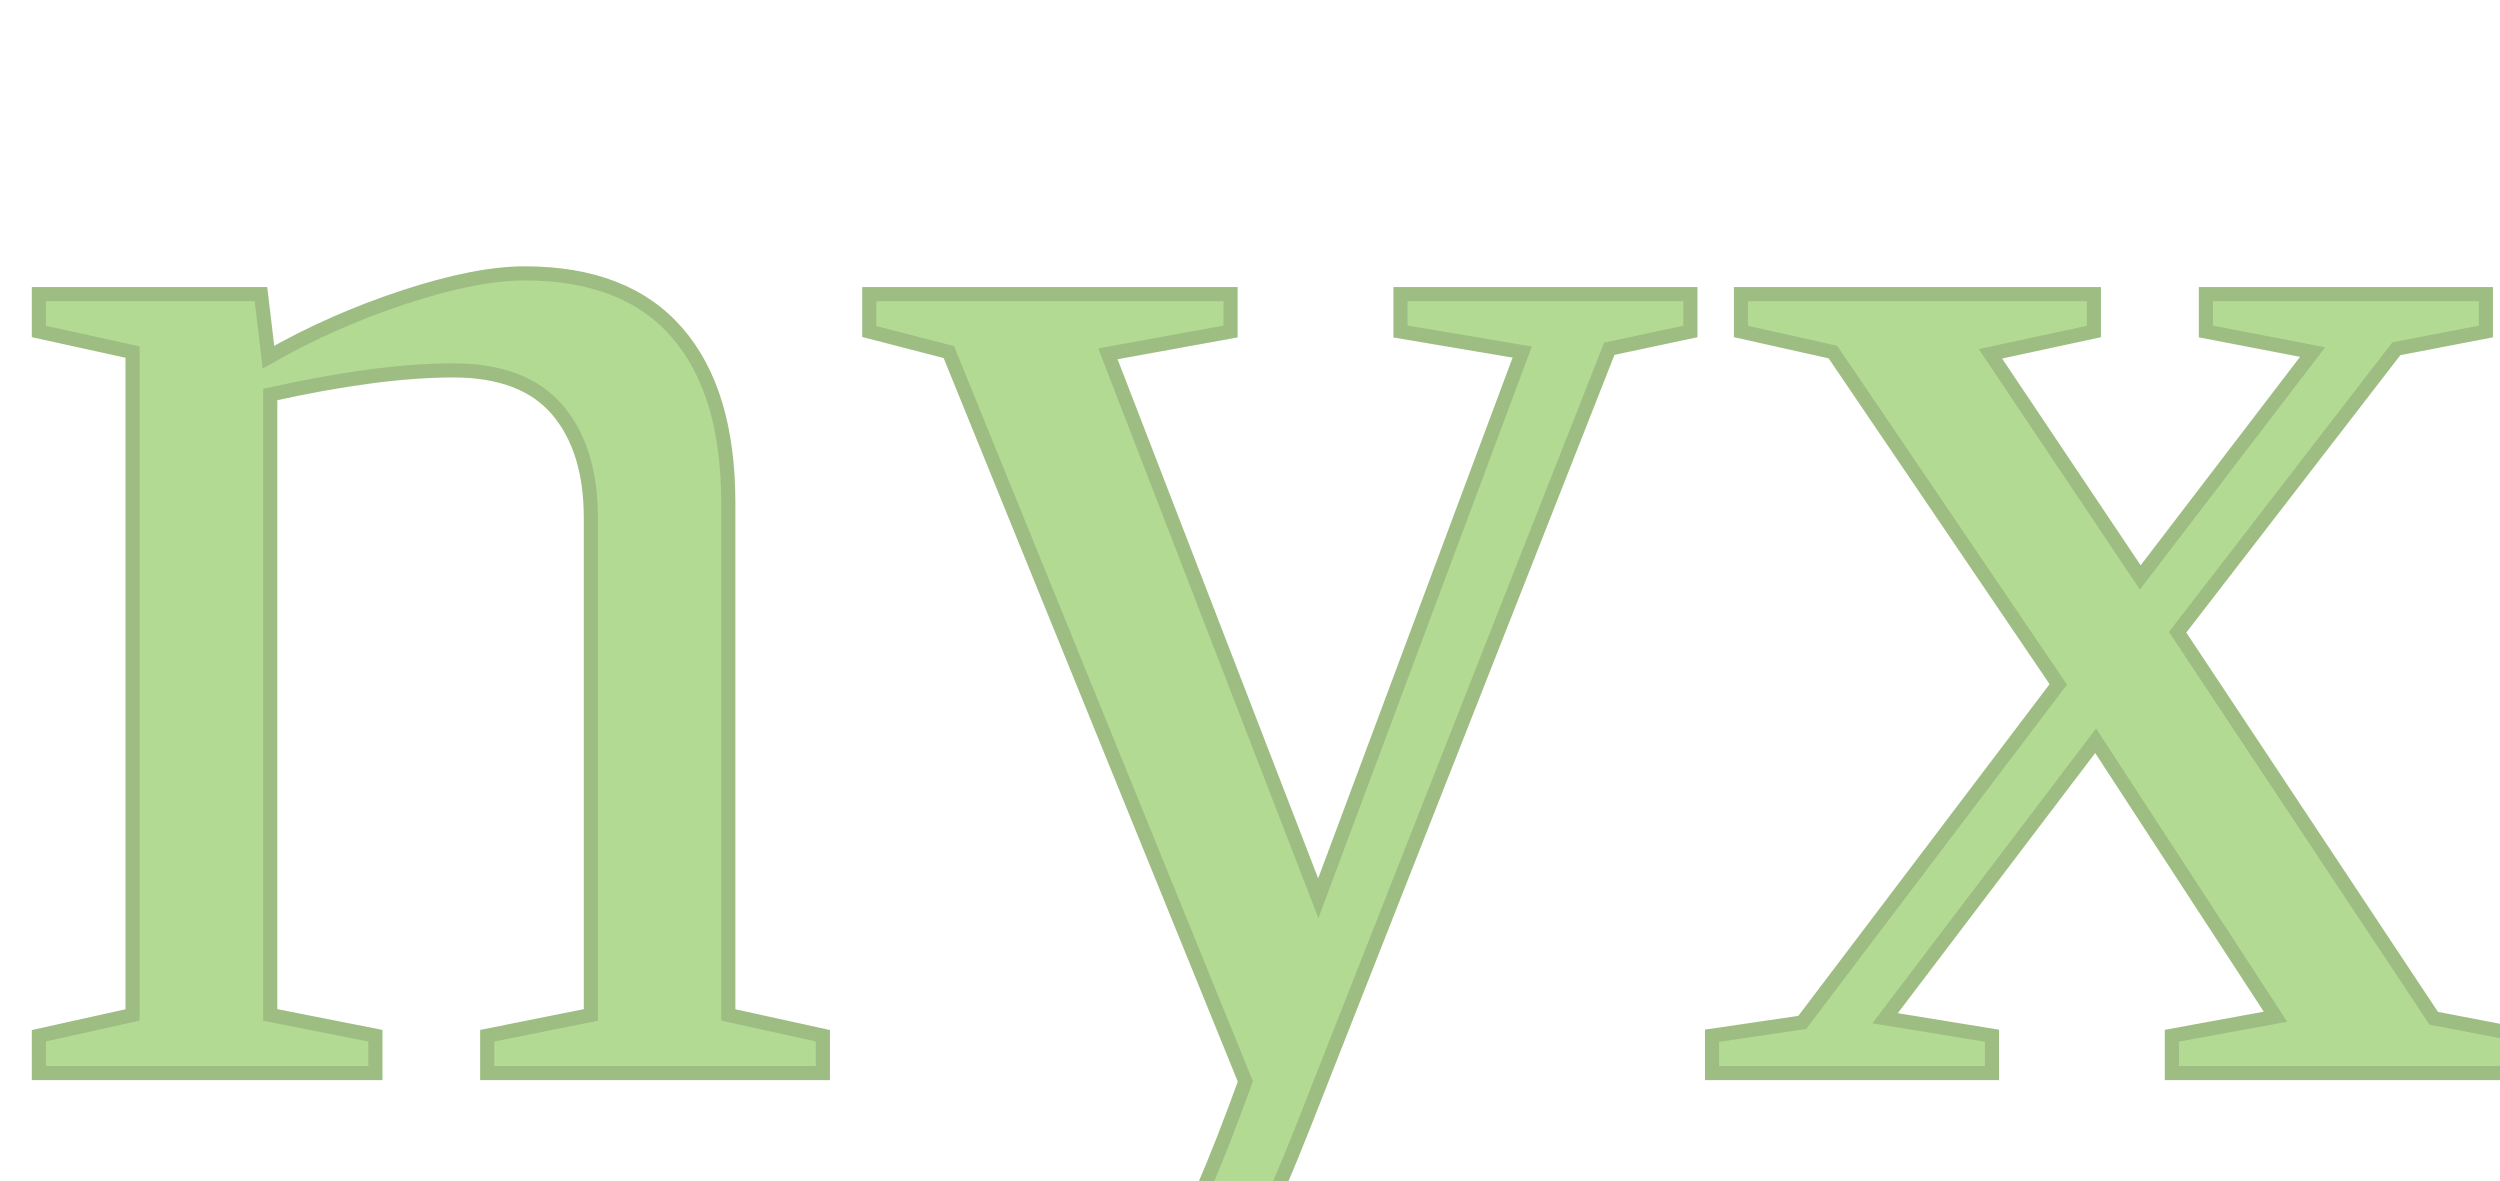
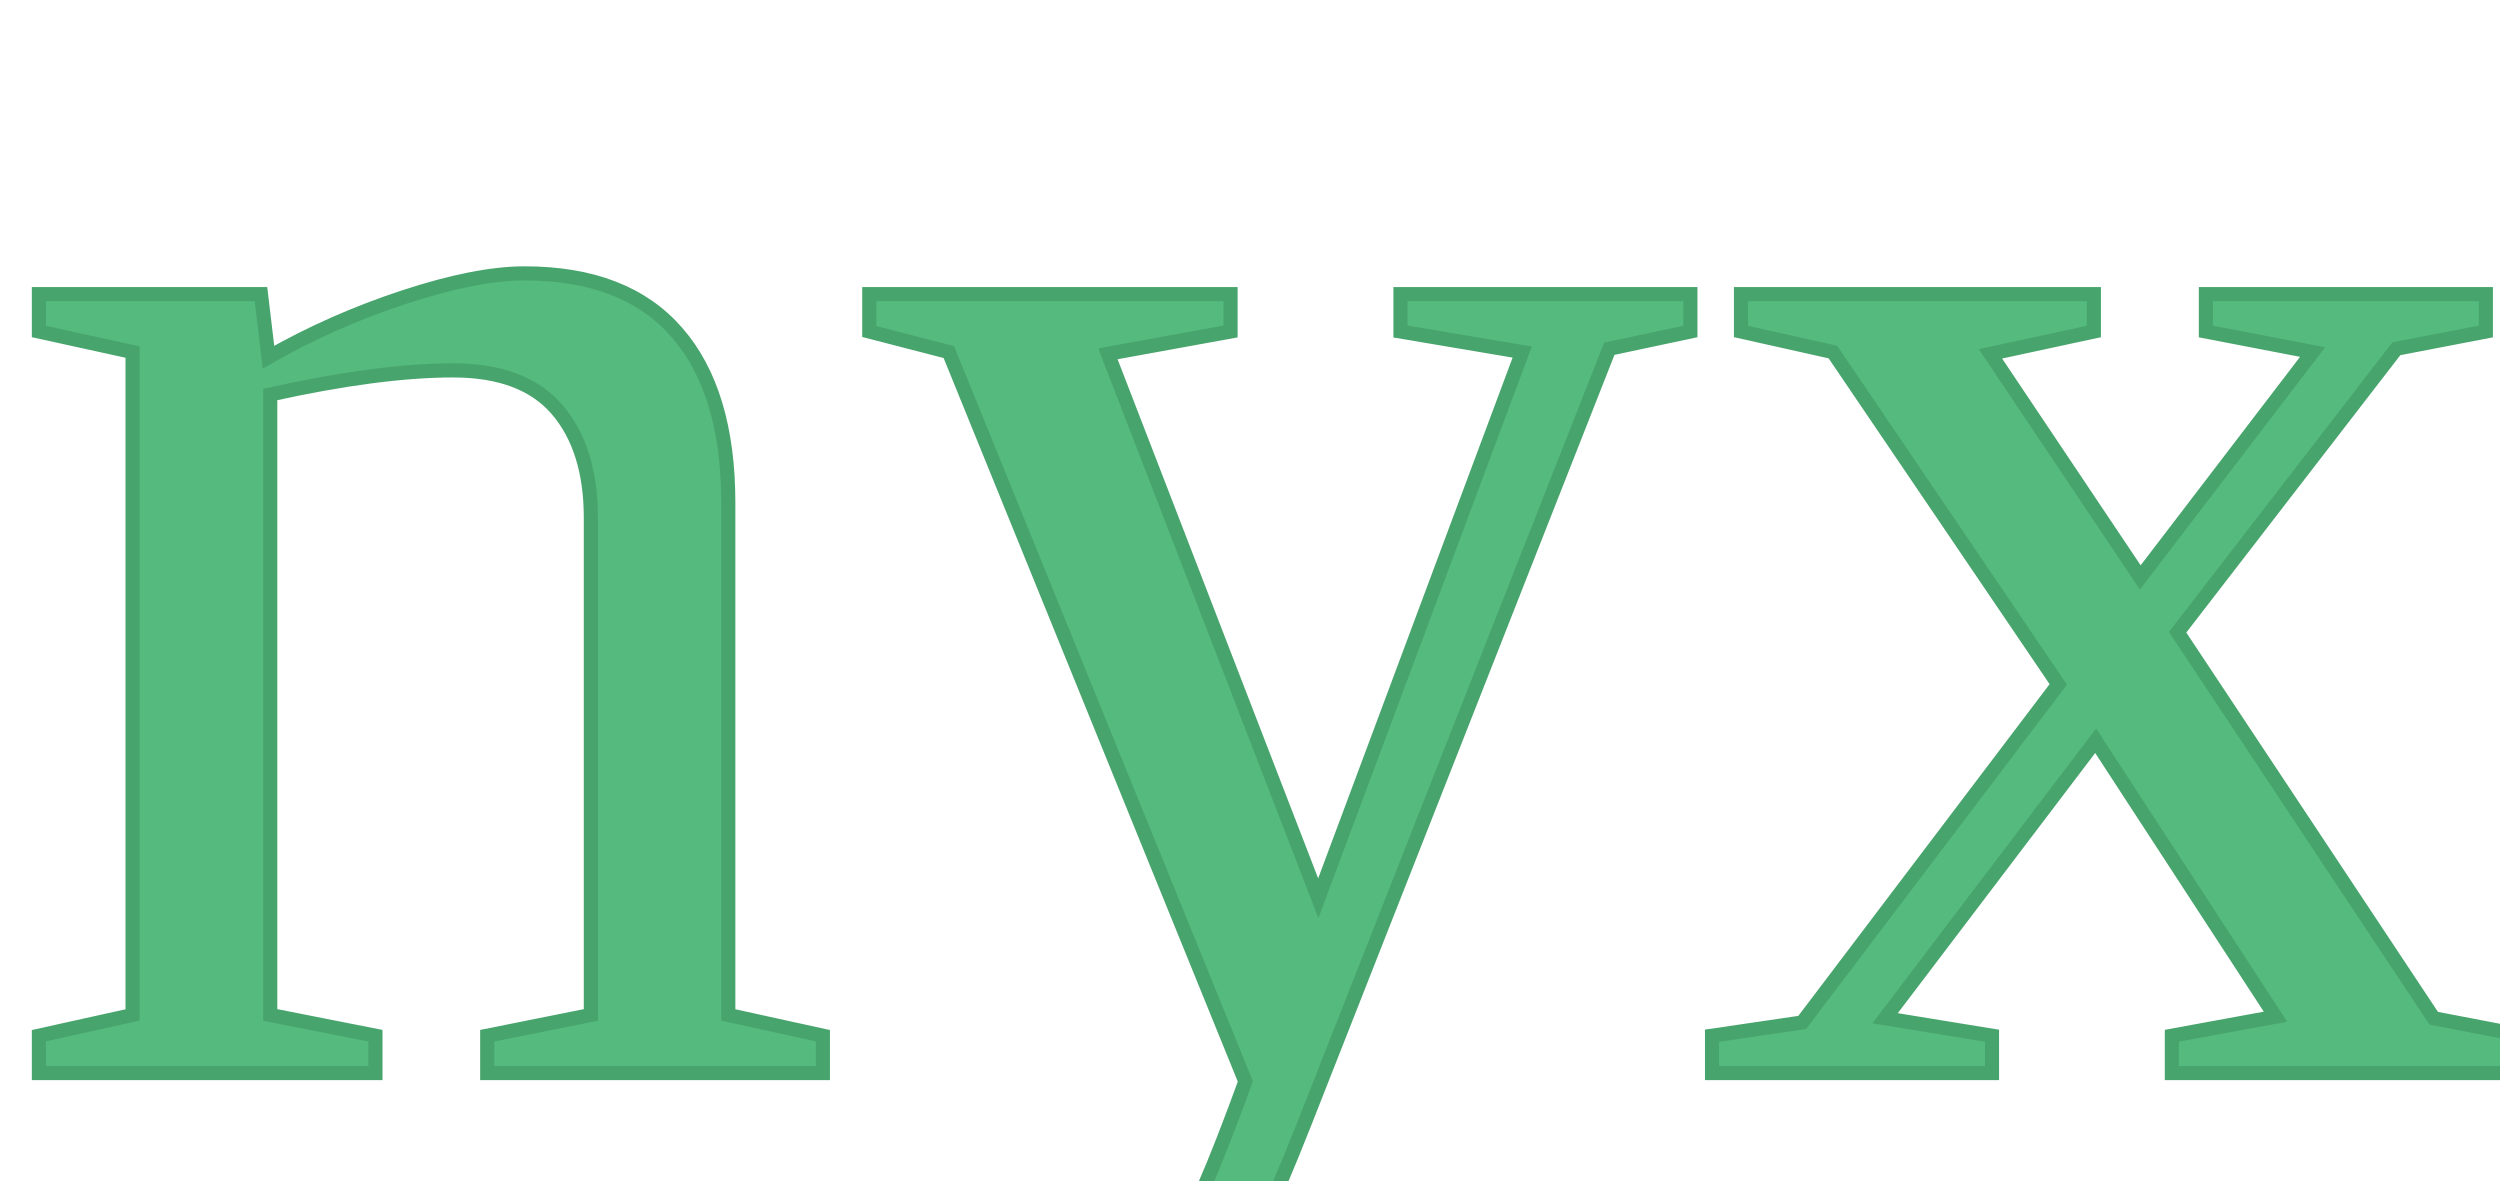
<svg xmlns="http://www.w3.org/2000/svg">
-   <text fill="#b3da93" dominant-baseline="text-before-edge" font-size="120" font-family="Times New Roman" style="stroke: #9dbd82;">
+   <text fill="#55ba7d" dominant-baseline="text-before-edge" font-size="120" font-family="Times New Roman" style="stroke: #48a46d;">
        nyx
    </text>
</svg>
